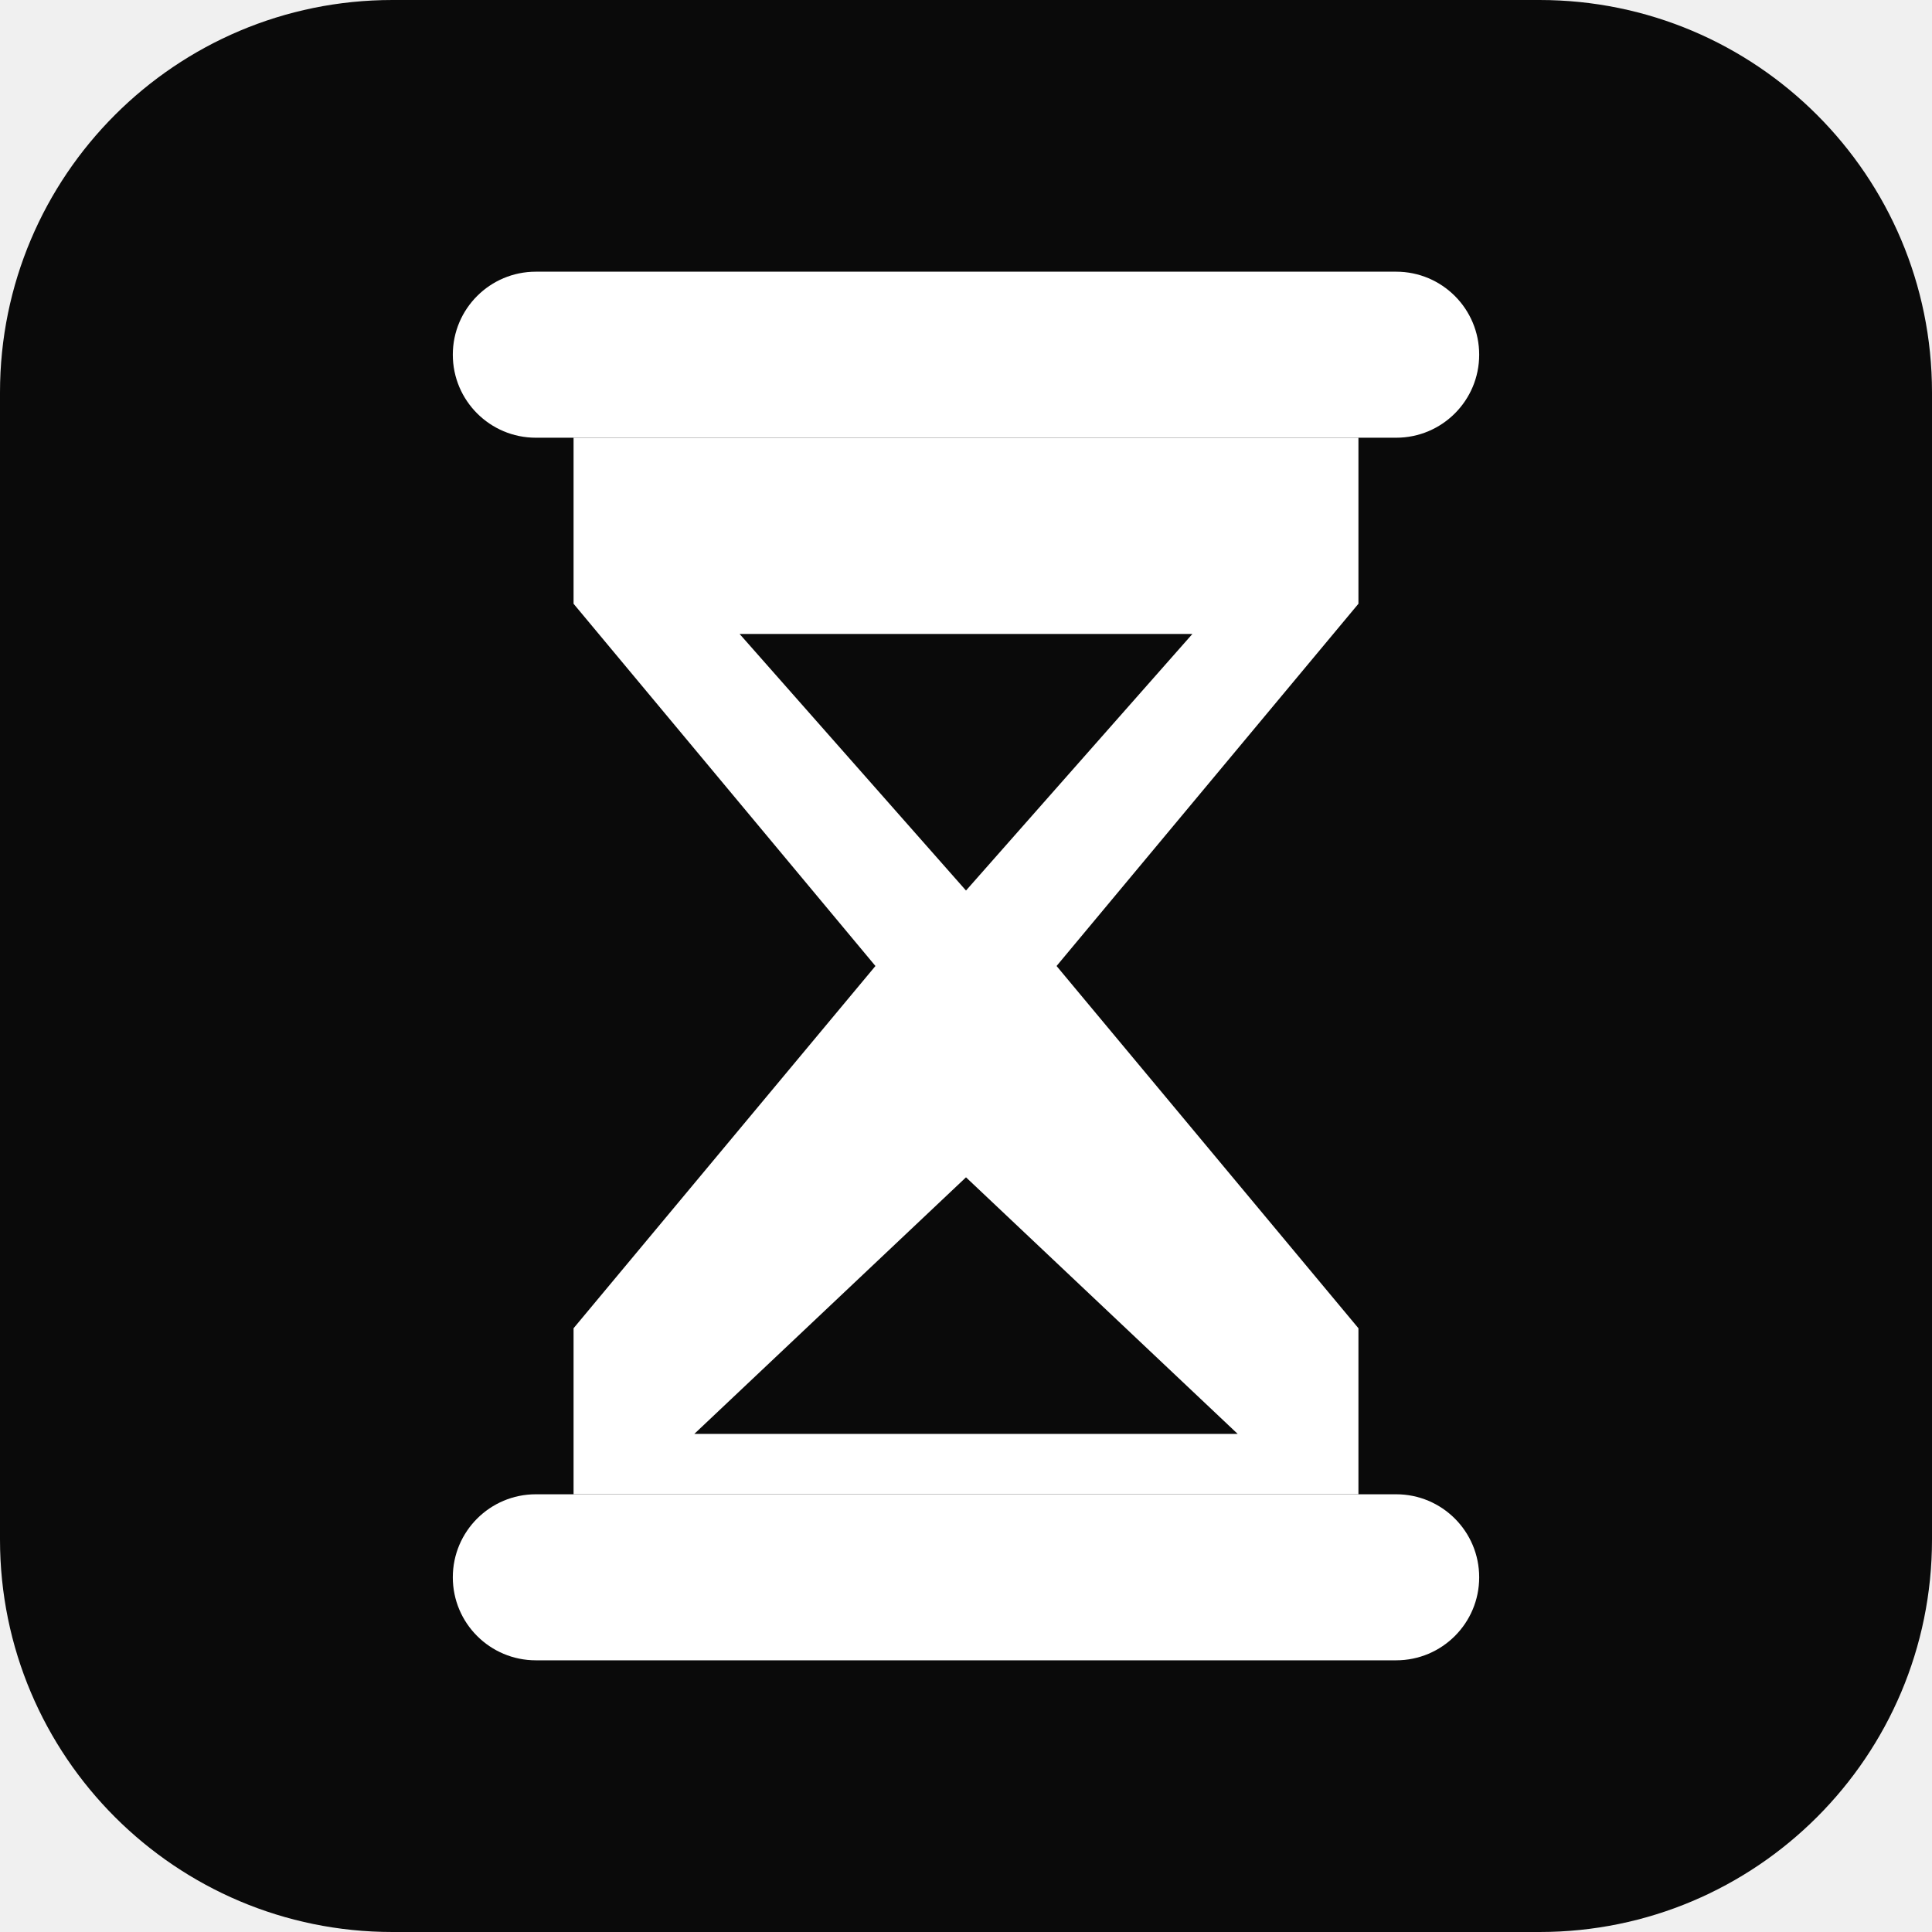
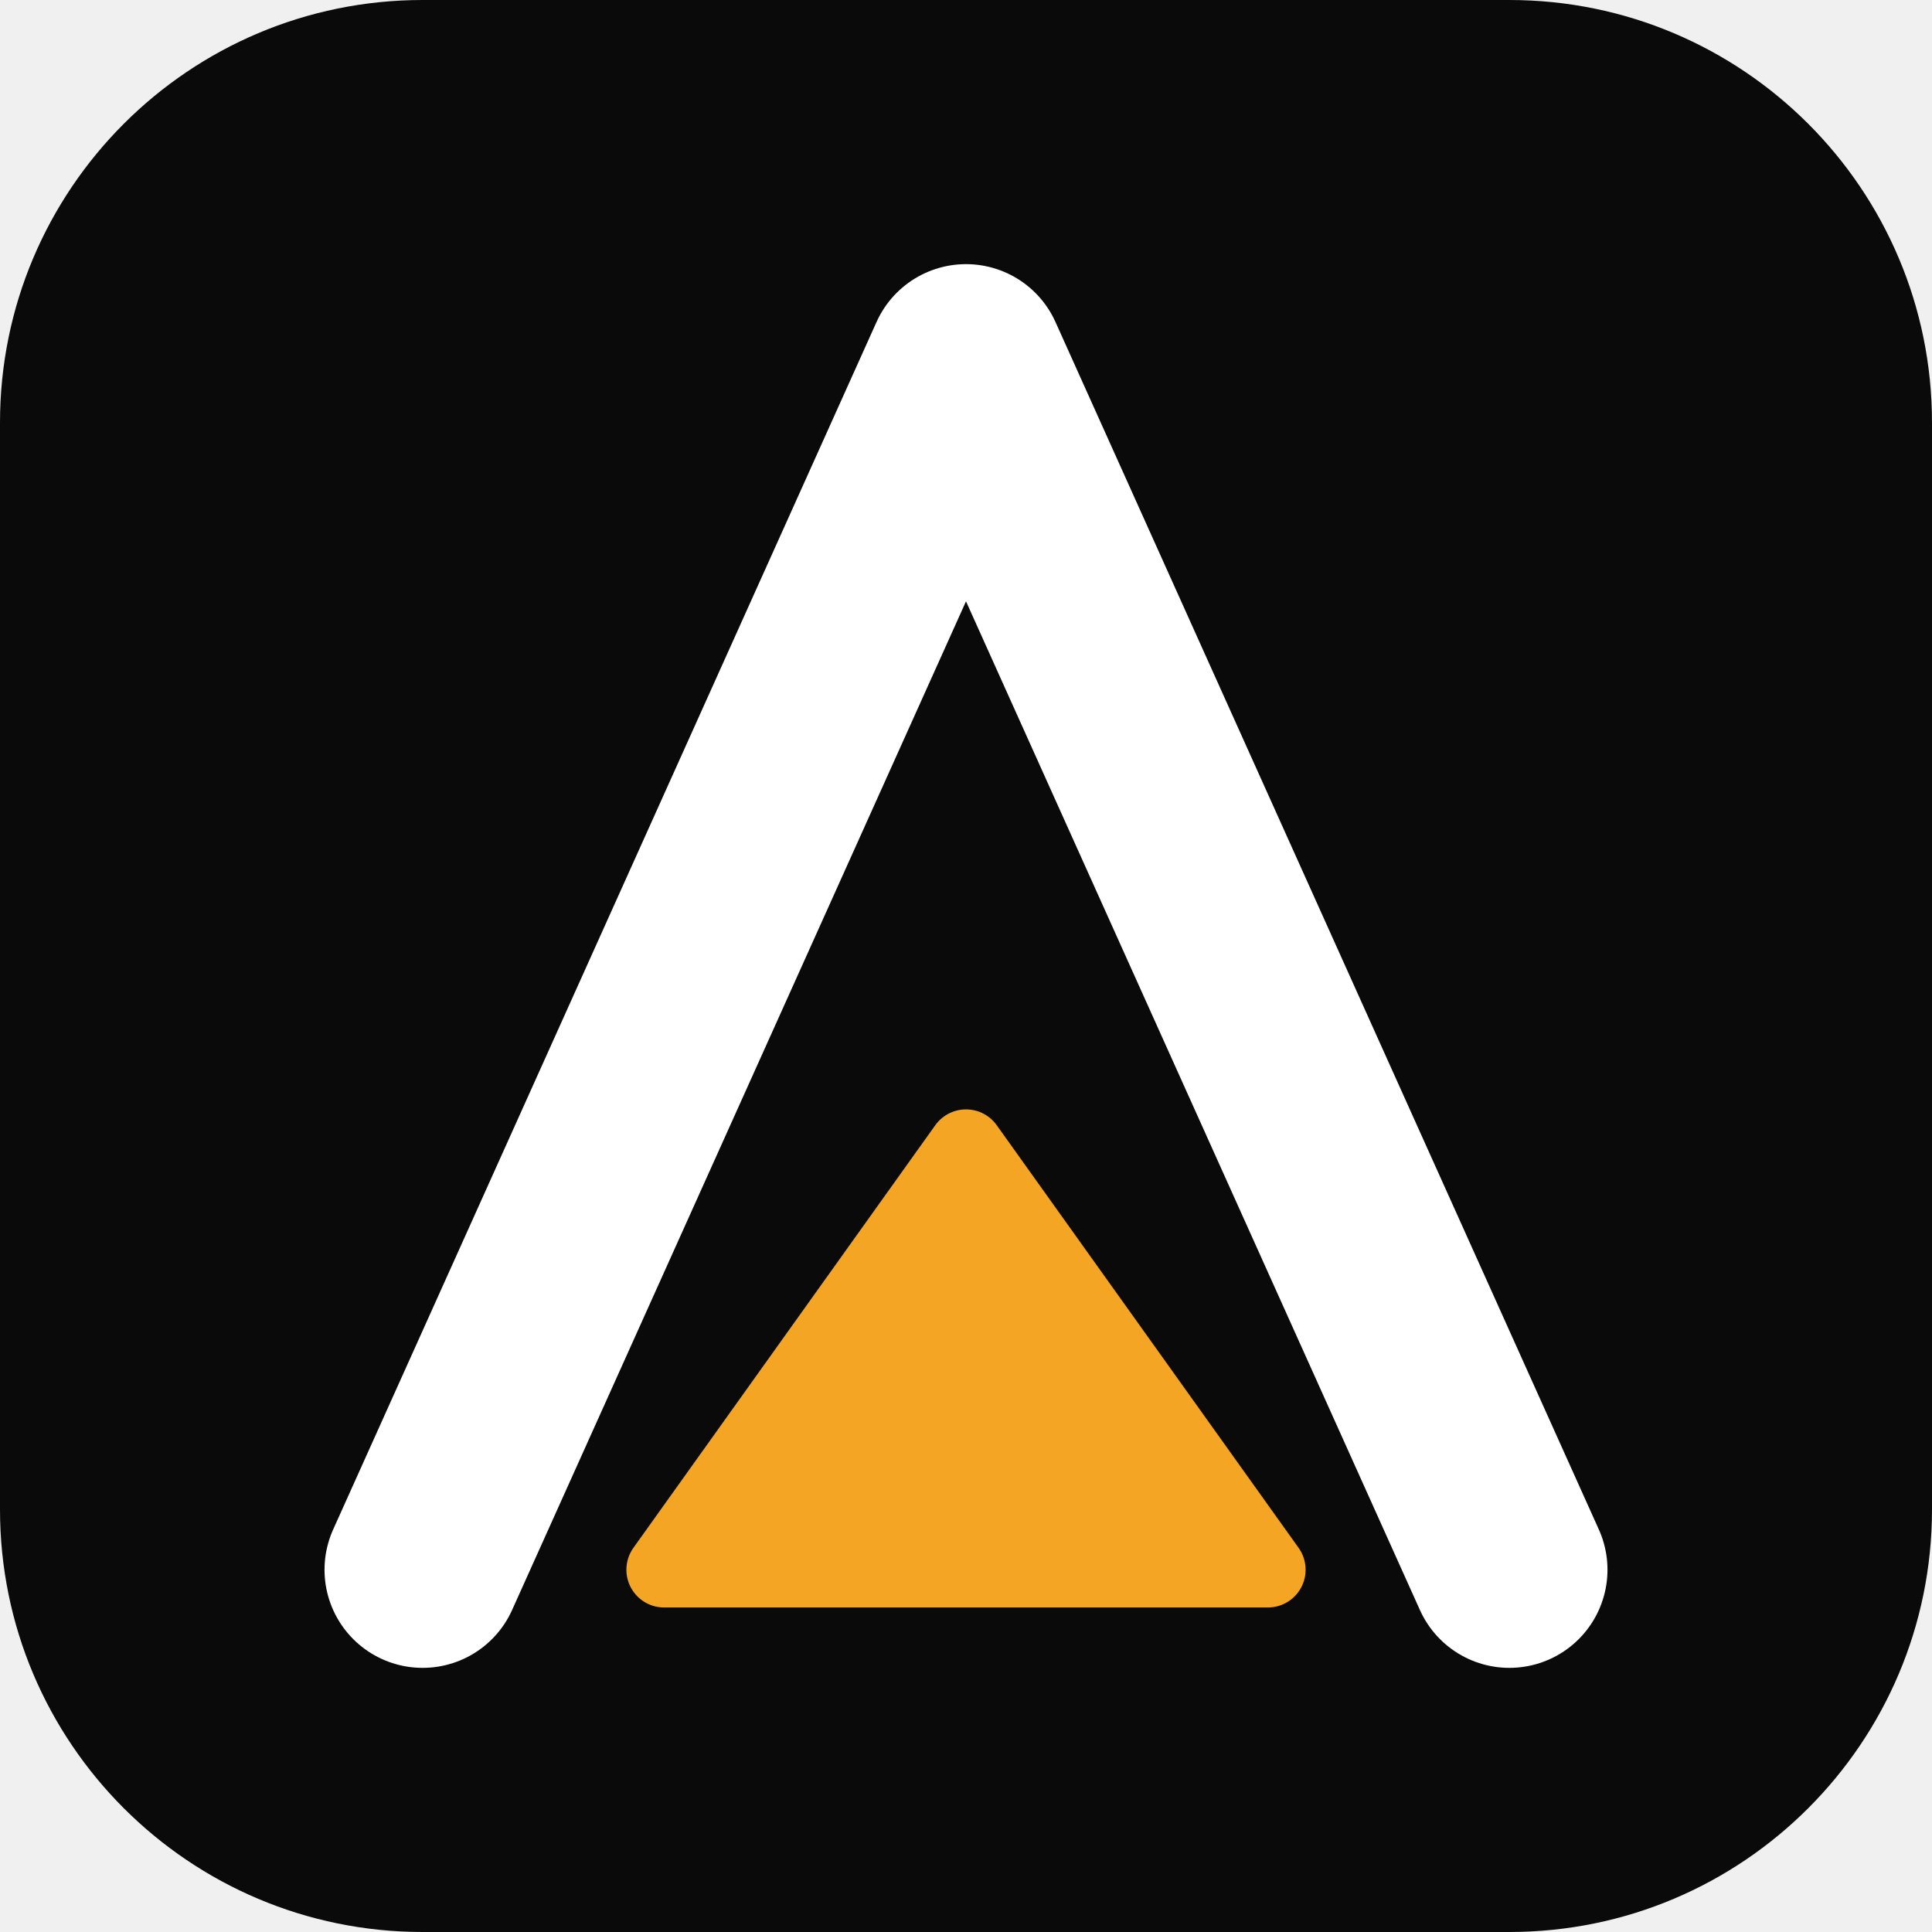
<svg xmlns="http://www.w3.org/2000/svg" viewBox="0 0 128 128">
-   <rect width="128" height="128" rx="26" fill="#0A0A0A" />
-   <rect x="30" y="18" width="68" height="11" rx="5.5" fill="#FFFFFF" />
-   <rect x="30" y="99" width="68" height="11" rx="5.5" fill="#FFFFFF" />
-   <polygon points="38,29 90,29 90,40 70,64 90,88 90,99 38,99 38,88 58,64 38,40" fill="#FFFFFF" />
-   <polygon points="49,42 79,42 64,59" fill="#0A0A0A" />
-   <polygon points="46,95 82,95 64,78" fill="#0A0A0A" />
+   <rect width="128" height="128" rx="28" fill="#0A0A0A" />
+   <path d="M28 104L64 24L100 104" fill="none" stroke="#FFFFFF" stroke-width="13" stroke-linecap="round" stroke-linejoin="round" />
+   <path d="M44 104L64 76L84 104Z" fill="#F5A524" stroke="#F5A524" stroke-width="5" stroke-linejoin="round" />
</svg>
